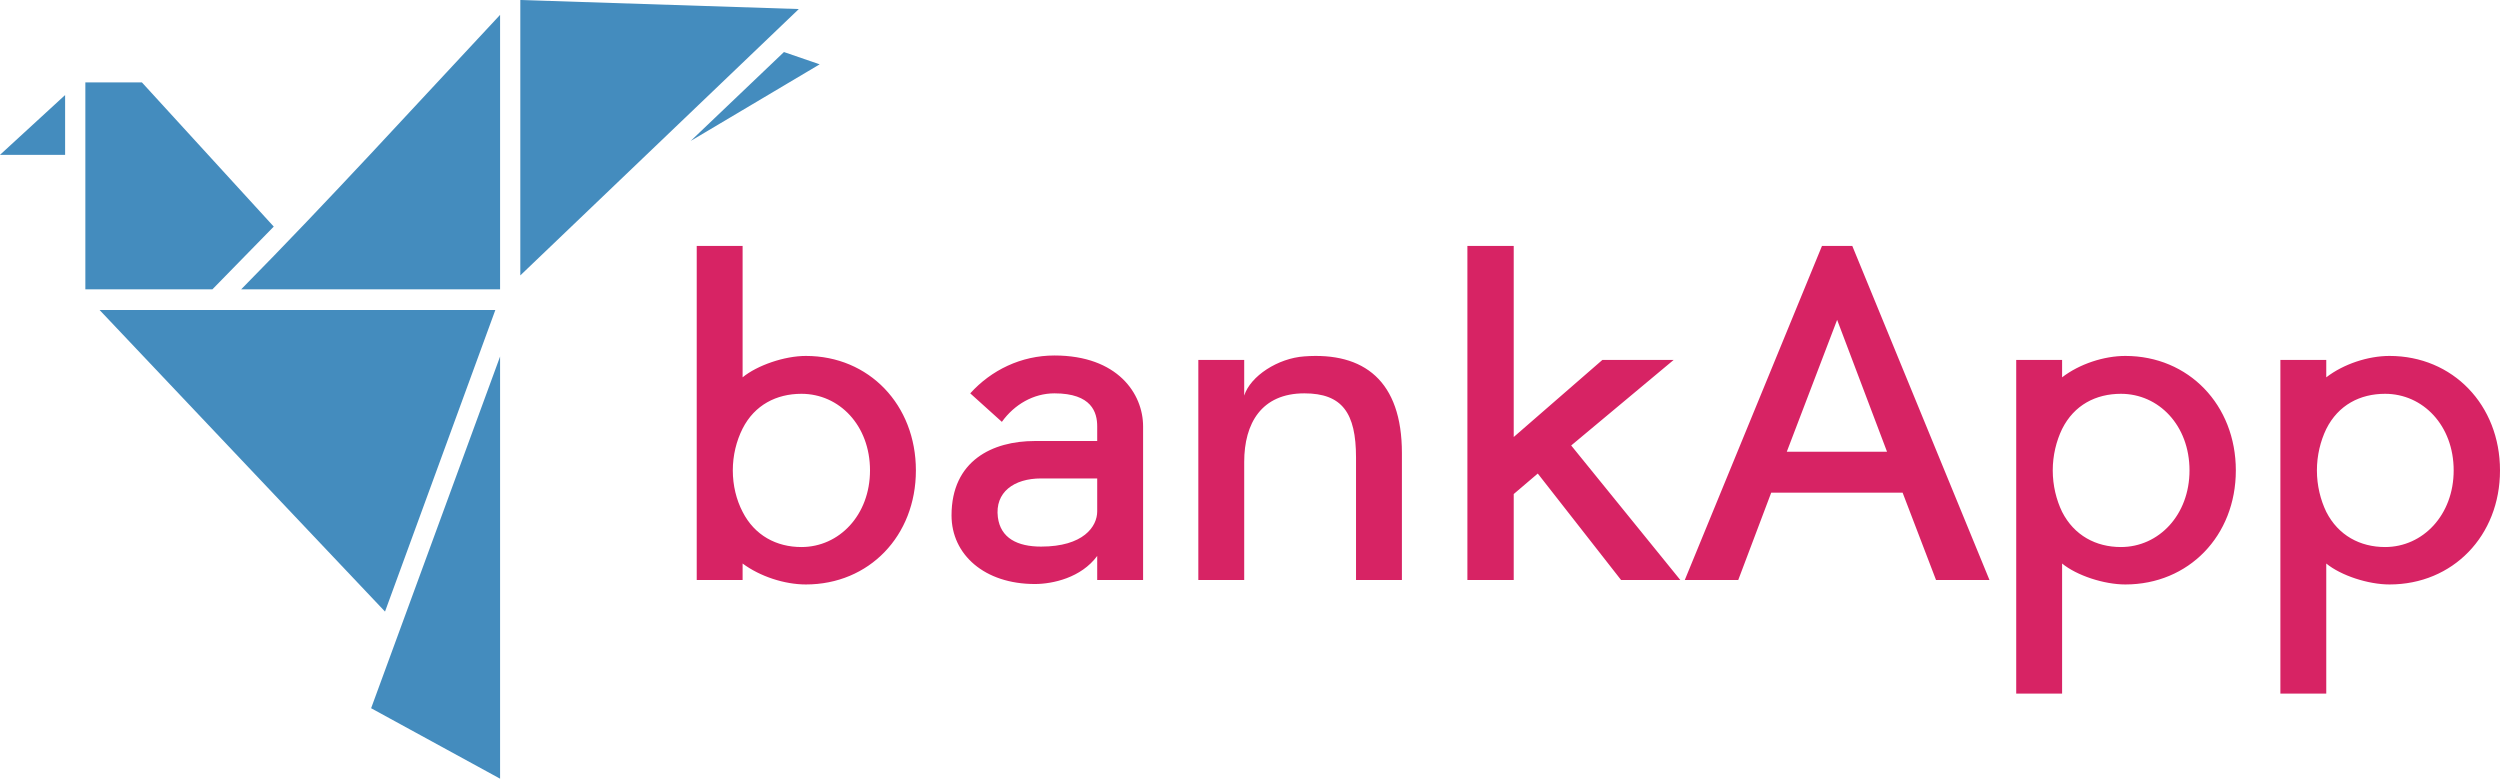
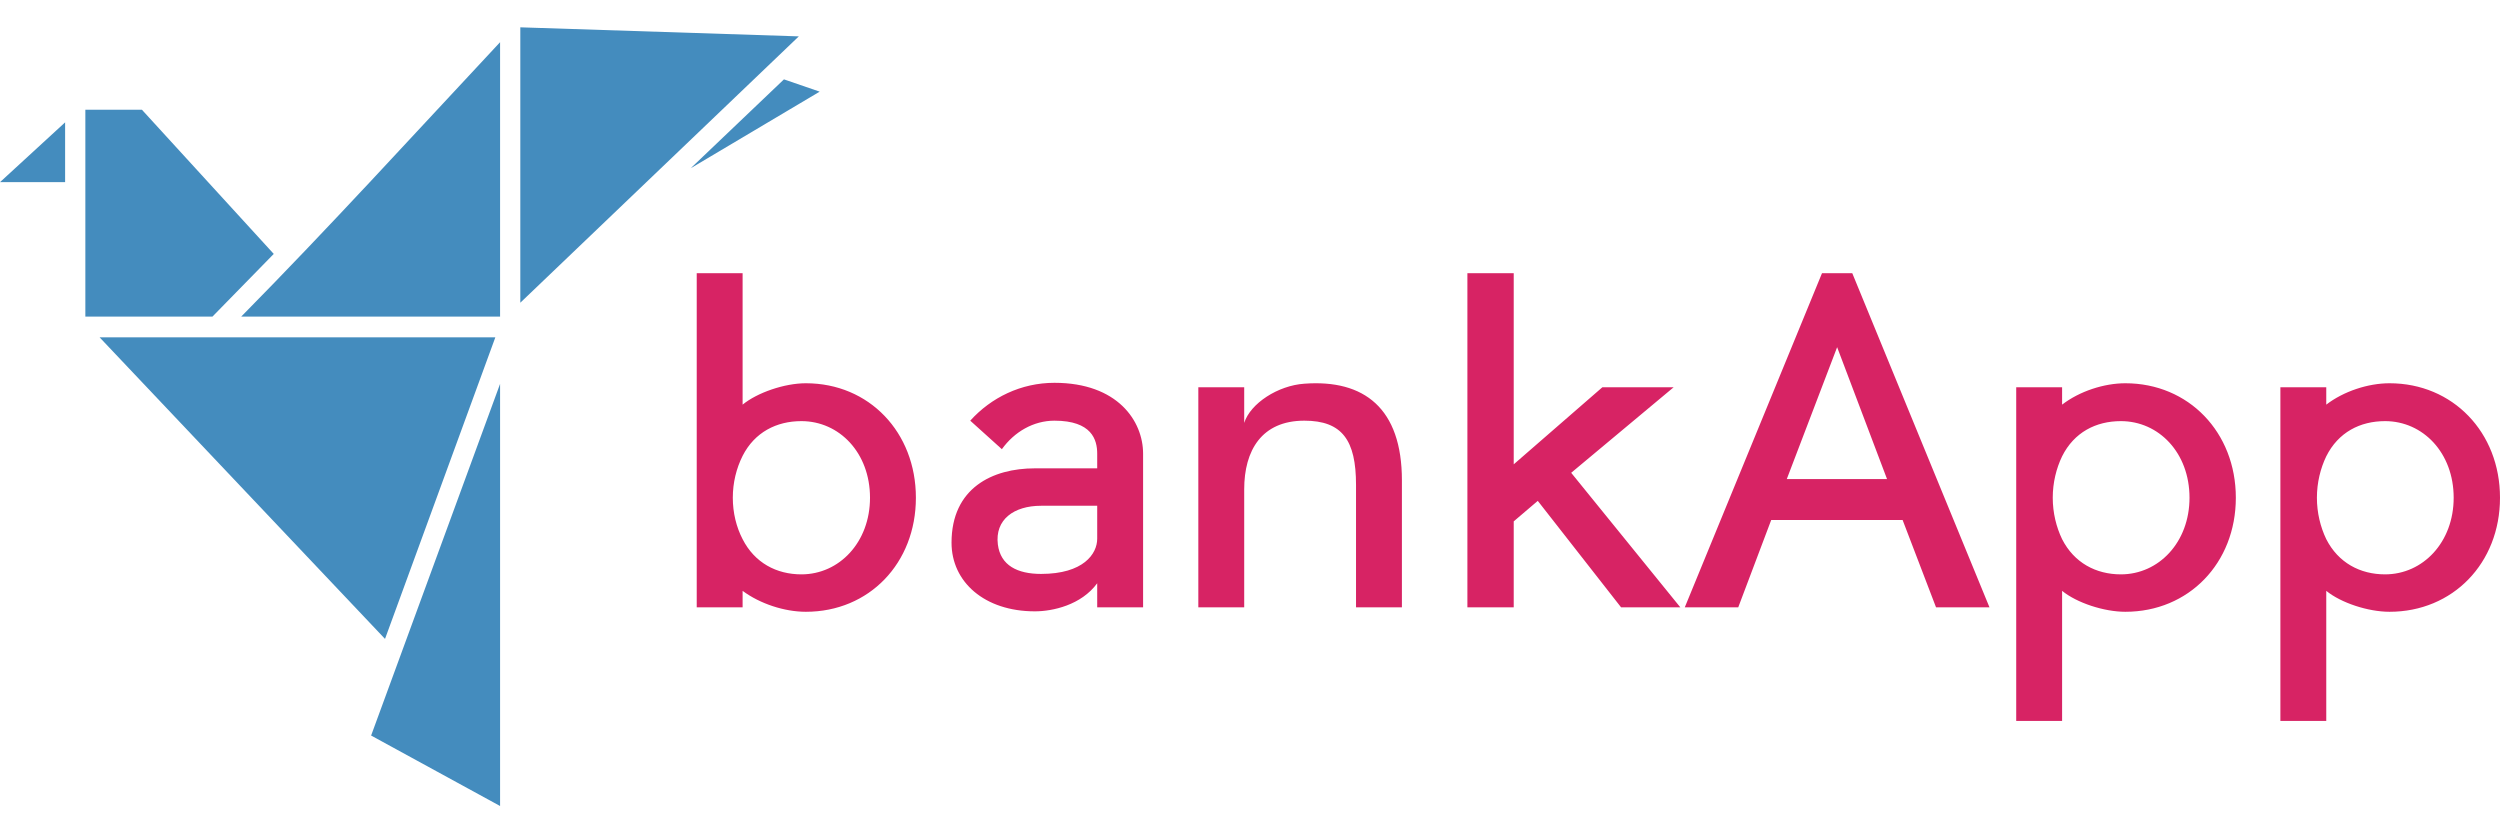
- <svg xmlns="http://www.w3.org/2000/svg" width="305" height="95" viewBox="0 0 305 95" fill="none">
+ <svg xmlns="http://www.w3.org/2000/svg" width="150" height="50" viewBox="0 0 305 95" fill="none">
  <path d="M63.478 0L97.455 1.104L63.478 33.599V0ZM61.01 1.814V35.295H29.425C40.196 24.378 50.525 13.032 61.01 1.814ZM95.642 6.349L100 7.848L84.265 17.194L95.642 6.349ZM10.413 10.056H17.316L33.398 27.644L25.916 35.295H10.413C10.414 26.876 10.413 18.47 10.413 10.056ZM7.944 11.594V18.89H0L7.944 11.594ZM12.148 37.819H60.432L46.972 74.612L12.148 37.819ZM61.01 43.497V95L45.276 86.403C50.522 72.1 55.761 57.804 61.01 43.497V43.497Z" fill="#448CBE" />
  <path d="M98.315 43.424C106.033 43.424 111.739 49.402 111.739 57.391C111.739 65.38 106.033 71.304 98.315 71.304C95.707 71.304 92.717 70.326 90.598 68.75V70.761H85V30H90.598V46.033C92.391 44.565 95.707 43.424 98.315 43.424V43.424ZM97.772 66.739C102.391 66.739 106.141 62.826 106.141 57.391C106.141 51.902 102.391 48.044 97.772 48.044C94.728 48.044 92.065 49.402 90.598 52.283C89.837 53.804 89.402 55.544 89.402 57.391C89.402 59.239 89.837 60.978 90.598 62.446C92.065 65.326 94.728 66.739 97.772 66.739V66.739ZM128.641 43.37C136.359 43.37 139.457 48.044 139.457 52.011V70.761H133.859V67.826C131.902 70.489 128.424 71.25 126.25 71.25C120.109 71.25 116.087 67.663 116.087 62.88C116.087 56.196 121.087 53.804 126.25 53.804H133.859V52.011C133.859 50.326 133.207 47.989 128.641 47.989C126.087 47.989 123.75 49.348 122.228 51.467L118.37 47.989C120.924 45.163 124.565 43.37 128.641 43.37V43.37ZM133.859 62.391V58.37H127.011C123.696 58.37 121.359 60.054 121.739 63.098C122.065 65.652 124.13 66.685 127.011 66.685C132.174 66.685 133.859 64.239 133.859 62.391ZM171.033 55.272V70.761H165.435V55.815C165.435 50.38 163.75 47.989 159.13 47.989C153.913 47.989 151.793 51.63 151.793 56.359V70.761H146.196V43.913H151.793V48.261C152.554 45.87 155.924 43.696 159.13 43.478C166.413 42.935 171.033 46.467 171.033 55.272V55.272ZM197.772 70.761L187.609 57.772L184.674 60.272V70.761H179.022V30H184.674V53.315L195.489 43.913H204.185L191.685 54.348L205 70.761H197.772ZM225.978 30L242.717 70.761H236.196L232.12 60.109H216.087L212.065 70.761H205.543L222.283 30H225.978ZM217.989 55.109H230.217L224.13 39.022L217.989 55.109ZM272.772 57.391C272.772 65.38 267.011 71.304 259.293 71.304C256.685 71.304 253.37 70.217 251.576 68.75V84.62H245.978V43.913H251.576V46.033C253.696 44.402 256.685 43.424 259.293 43.424C267.011 43.424 272.772 49.402 272.772 57.391V57.391ZM267.12 57.391C267.12 51.902 263.37 48.044 258.75 48.044C255.707 48.044 253.043 49.402 251.576 52.337C250.87 53.804 250.435 55.544 250.435 57.391C250.435 59.239 250.87 60.978 251.576 62.446C253.043 65.326 255.707 66.739 258.75 66.739C263.37 66.739 267.12 62.826 267.12 57.391V57.391ZM305 57.391C305 65.38 299.239 71.304 291.522 71.304C288.913 71.304 285.598 70.217 283.804 68.75V84.62H278.207V43.913H283.804V46.033C285.924 44.402 288.913 43.424 291.522 43.424C299.239 43.424 305 49.402 305 57.391V57.391ZM299.348 57.391C299.348 51.902 295.598 48.044 290.978 48.044C287.935 48.044 285.272 49.402 283.804 52.337C283.098 53.804 282.663 55.544 282.663 57.391C282.663 59.239 283.098 60.978 283.804 62.446C285.272 65.326 287.935 66.739 290.978 66.739C295.598 66.739 299.348 62.826 299.348 57.391V57.391Z" fill="#D72364" />
</svg>
